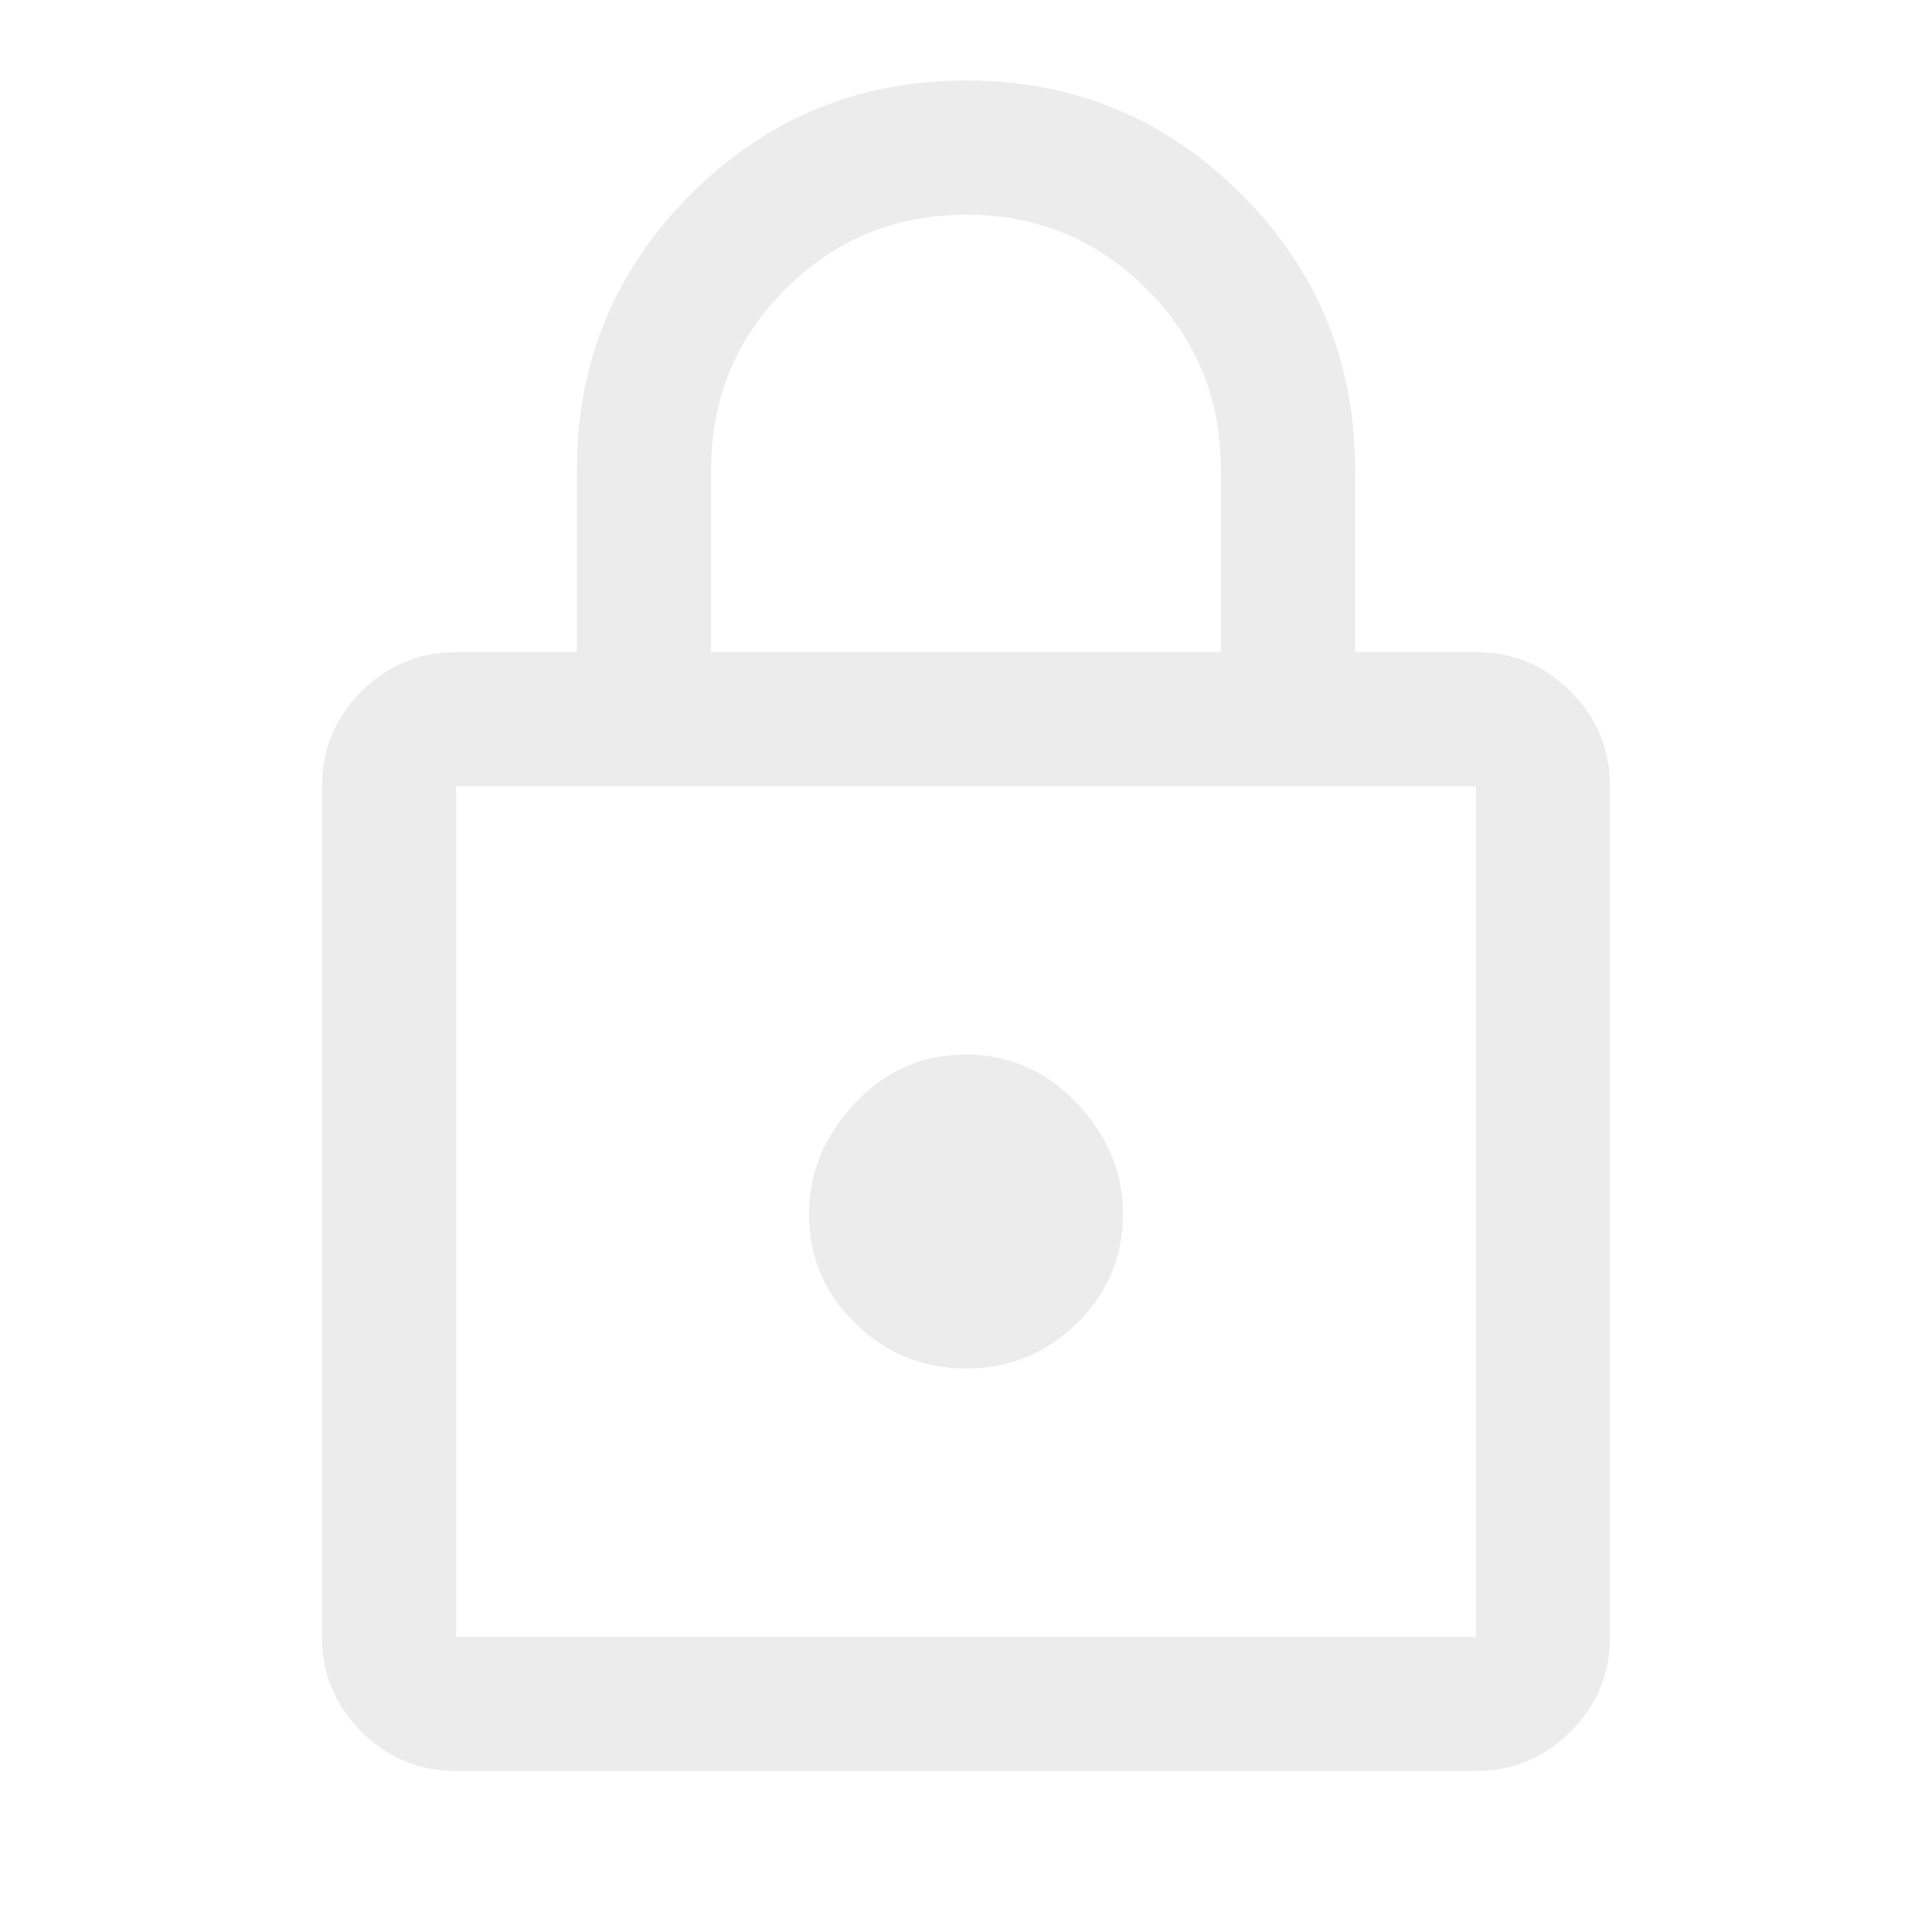
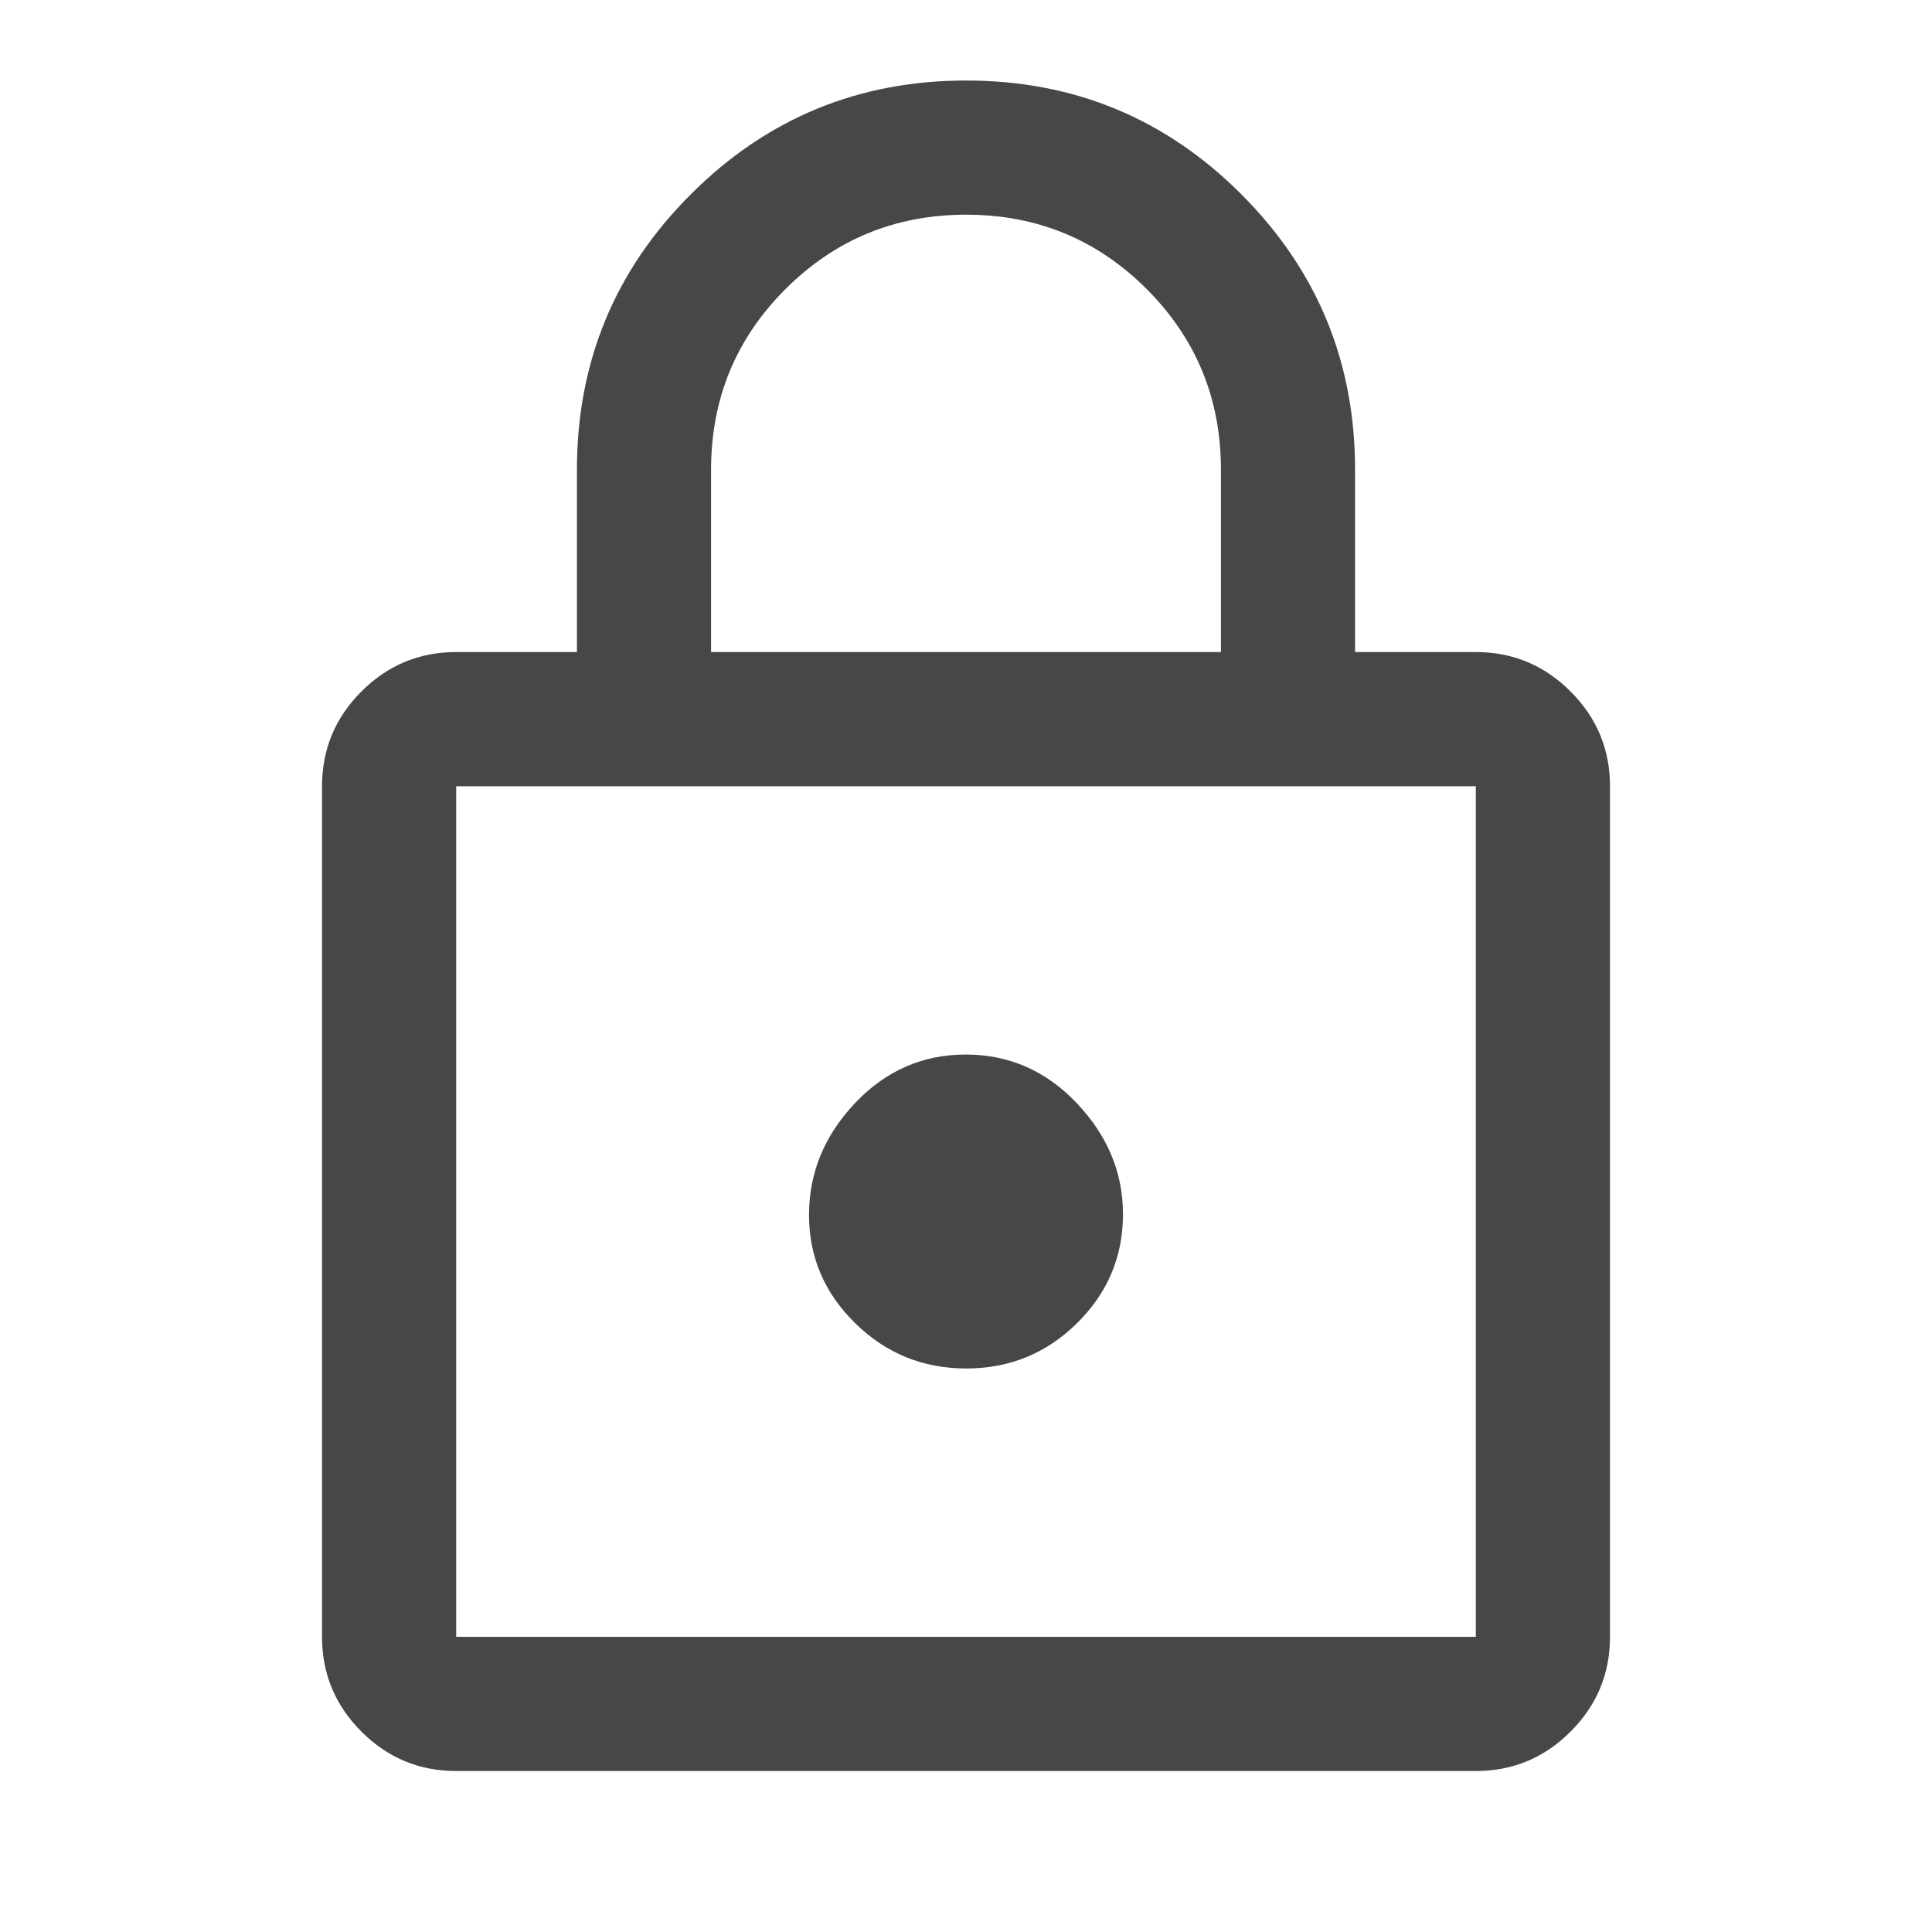
- <svg xmlns="http://www.w3.org/2000/svg" height="40px" viewBox="0 -960 960 960" width="40px" fill="#ececec">
-   <path d="M226.67-80q-27.5 0-47.09-19.58Q160-119.17 160-146.67v-422.66q0-27.5 19.58-47.09Q199.17-636 226.67-636h60v-90.67q0-80.23 56.57-136.78T480.07-920q80.26 0 136.76 56.55 56.5 56.55 56.5 136.78V-636h60q27.5 0 47.09 19.58Q800-596.83 800-569.33v422.66q0 27.5-19.58 47.09Q760.83-80 733.33-80H226.67Zm0-66.67h506.66v-422.66H226.67v422.66ZM480.11-280q32.22 0 55.06-22.52Q558-325.04 558-356.67q0-31-22.95-55.16Q512.11-436 479.89-436t-55.06 24.17Q402-387.67 402-356.33q0 31.33 22.95 53.83 22.94 22.5 55.16 22.5ZM353.33-636h253.34v-90.67q0-52.77-36.92-89.72-36.93-36.94-89.67-36.94-52.75 0-89.75 36.94-37 36.95-37 89.72V-636ZM226.67-146.67v-422.66 422.66Z" />
+ <svg xmlns="http://www.w3.org/2000/svg" width="40" height="40" viewBox="0 0 40 40" fill="none">
+   <path d="M9.445 36.667C8.681 36.667 8.027 36.395 7.483 35.851C6.939 35.307 6.667 34.653 6.667 33.889V16.278C6.667 15.514 6.939 14.86 7.483 14.316C8.027 13.772 8.681 13.5 9.445 13.5H11.945V9.722C11.945 7.493 12.73 5.594 14.302 4.023C15.873 2.452 17.773 1.667 20.003 1.667C22.232 1.667 24.132 2.452 25.701 4.023C27.271 5.594 28.055 7.493 28.055 9.722V13.5H30.555C31.319 13.5 31.973 13.772 32.517 14.316C33.061 14.86 33.333 15.514 33.333 16.278V33.889C33.333 34.653 33.061 35.307 32.517 35.851C31.973 36.395 31.319 36.667 30.555 36.667H9.445ZM9.445 33.889H30.555V16.278H9.445V33.889ZM20.005 28.333C20.9 28.333 21.664 28.021 22.299 27.395C22.933 26.769 23.25 26.017 23.25 25.139C23.25 24.278 22.931 23.512 22.294 22.84C21.657 22.169 20.89 21.833 19.995 21.833C19.1 21.833 18.336 22.169 17.701 22.84C17.067 23.512 16.75 24.282 16.75 25.153C16.75 26.023 17.069 26.771 17.706 27.396C18.343 28.021 19.11 28.333 20.005 28.333ZM14.722 13.5H25.278V9.722C25.278 8.256 24.765 7.01 23.74 5.984C22.714 4.958 21.468 4.445 20.003 4.445C18.538 4.445 17.291 4.958 16.264 5.984C15.236 7.01 14.722 8.256 14.722 9.722V13.5Z" fill="#474747" />
</svg>
